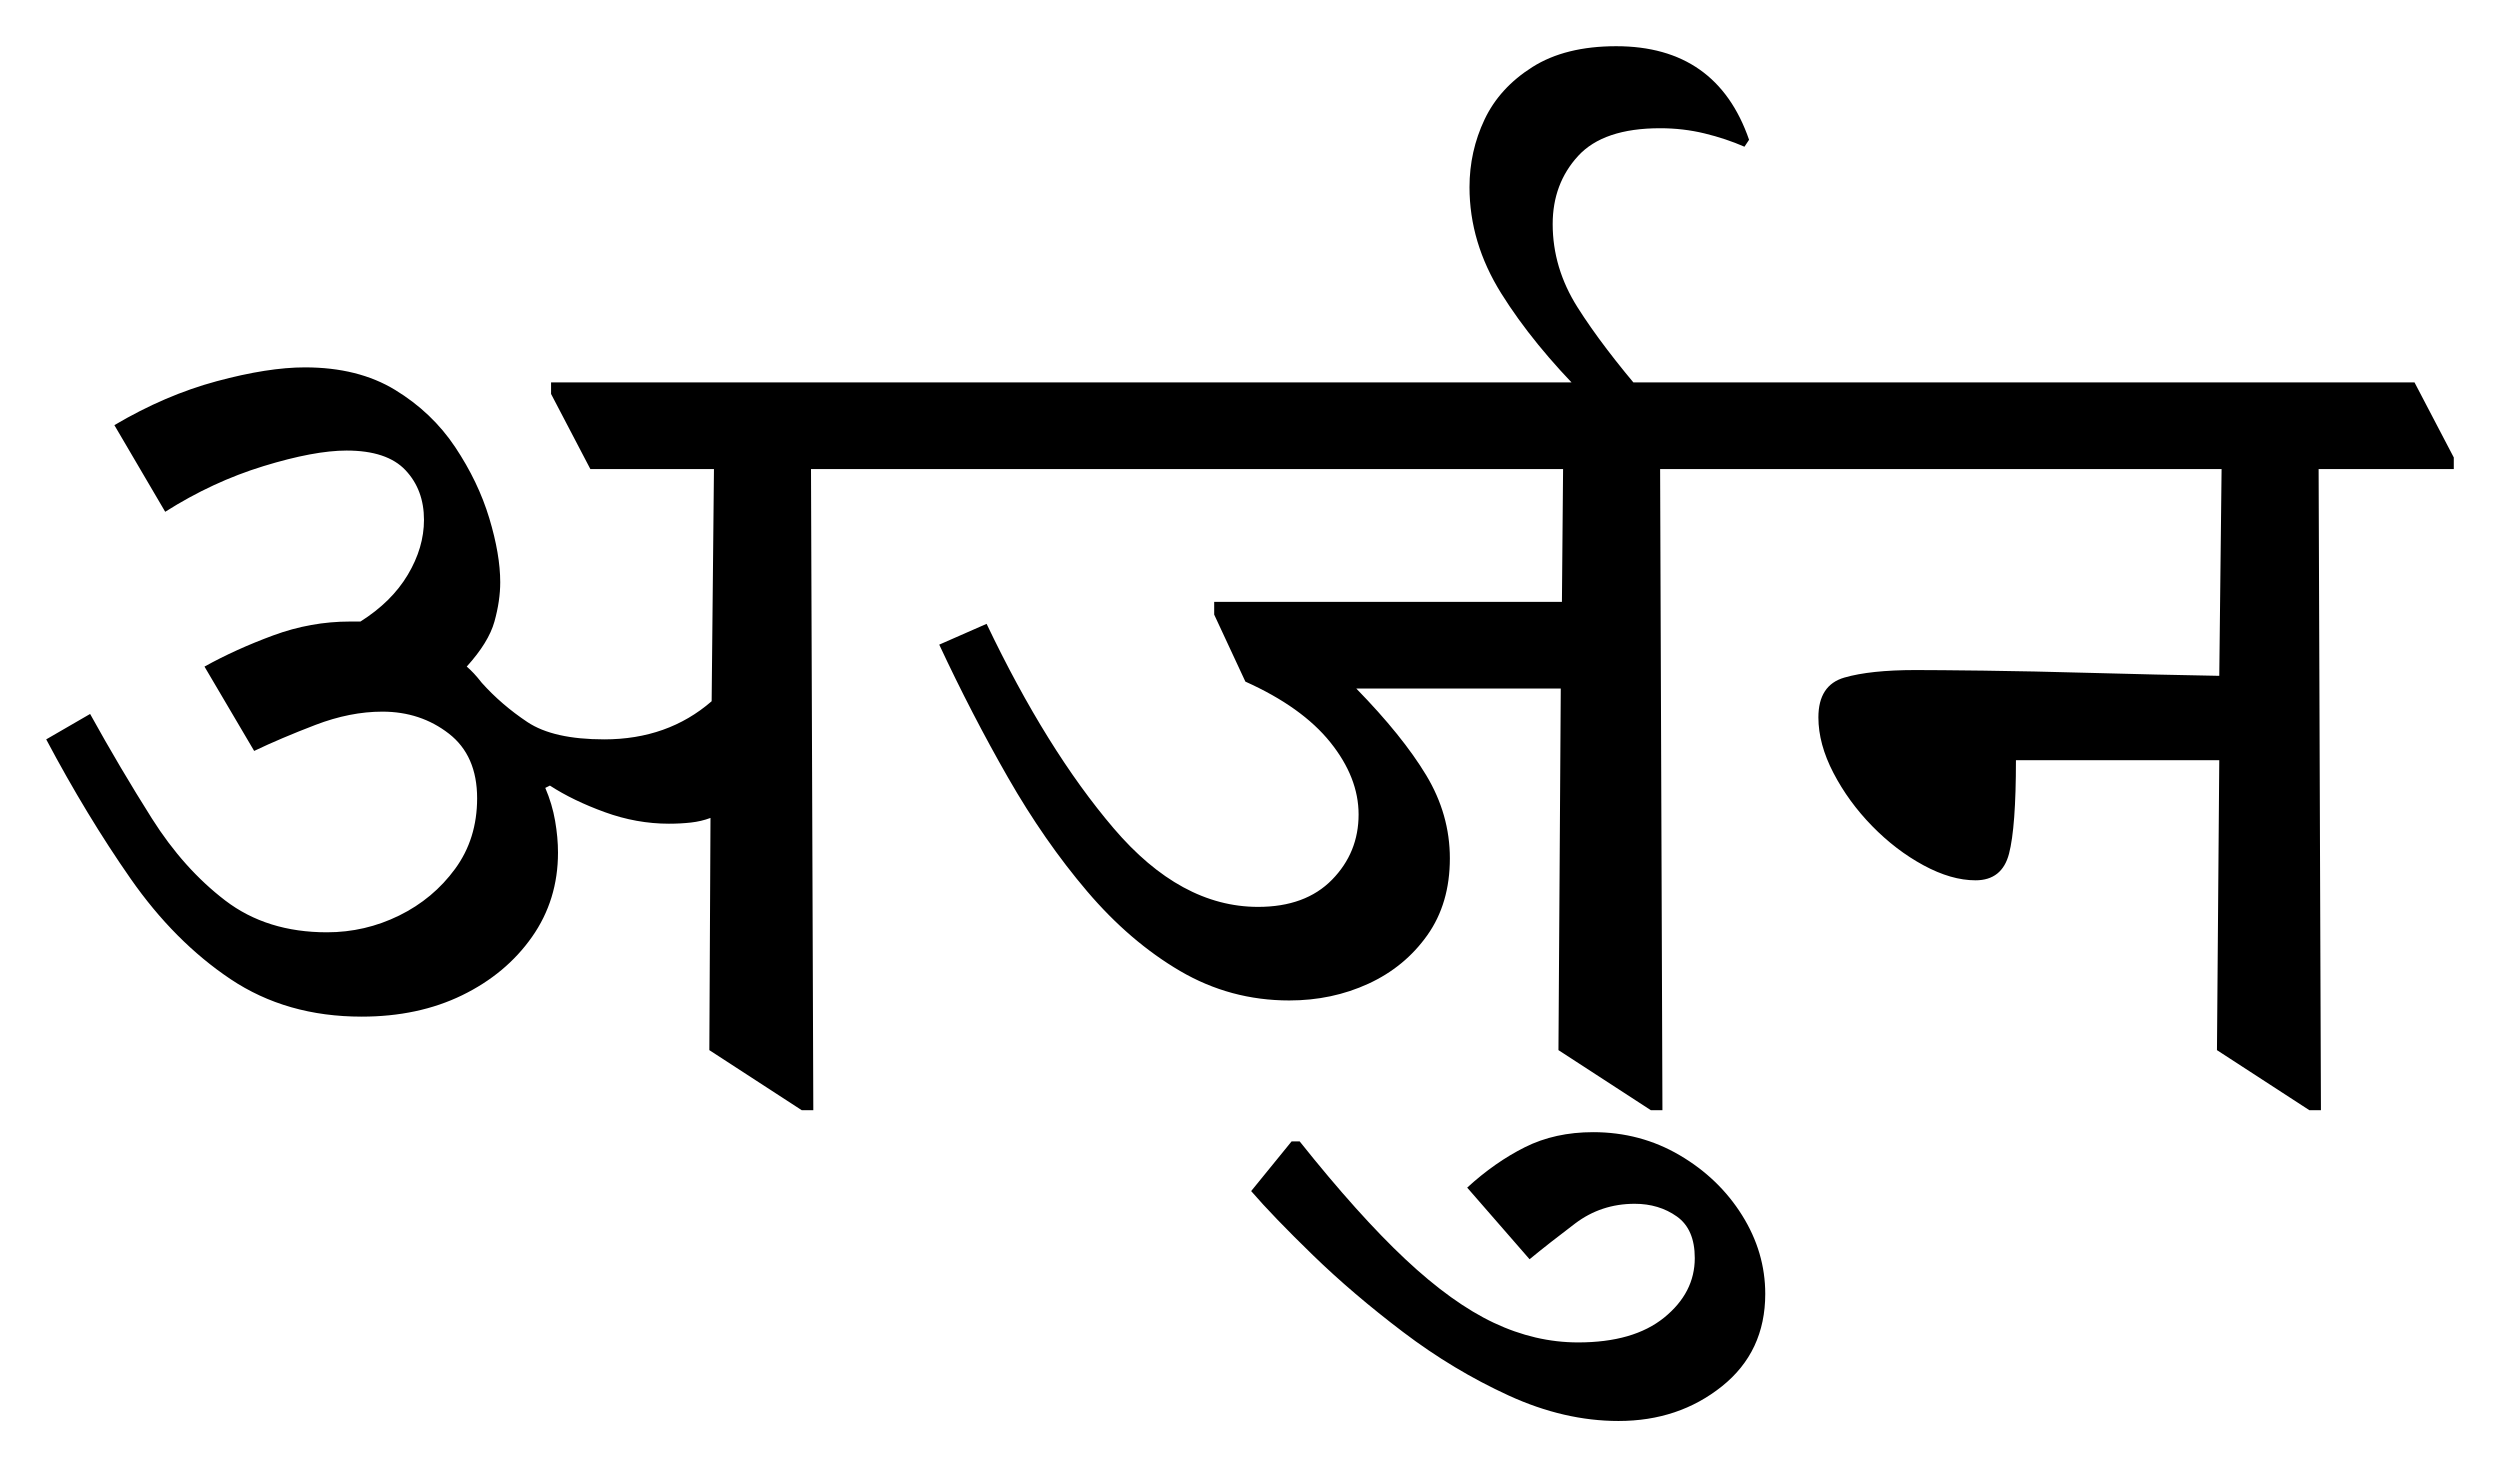
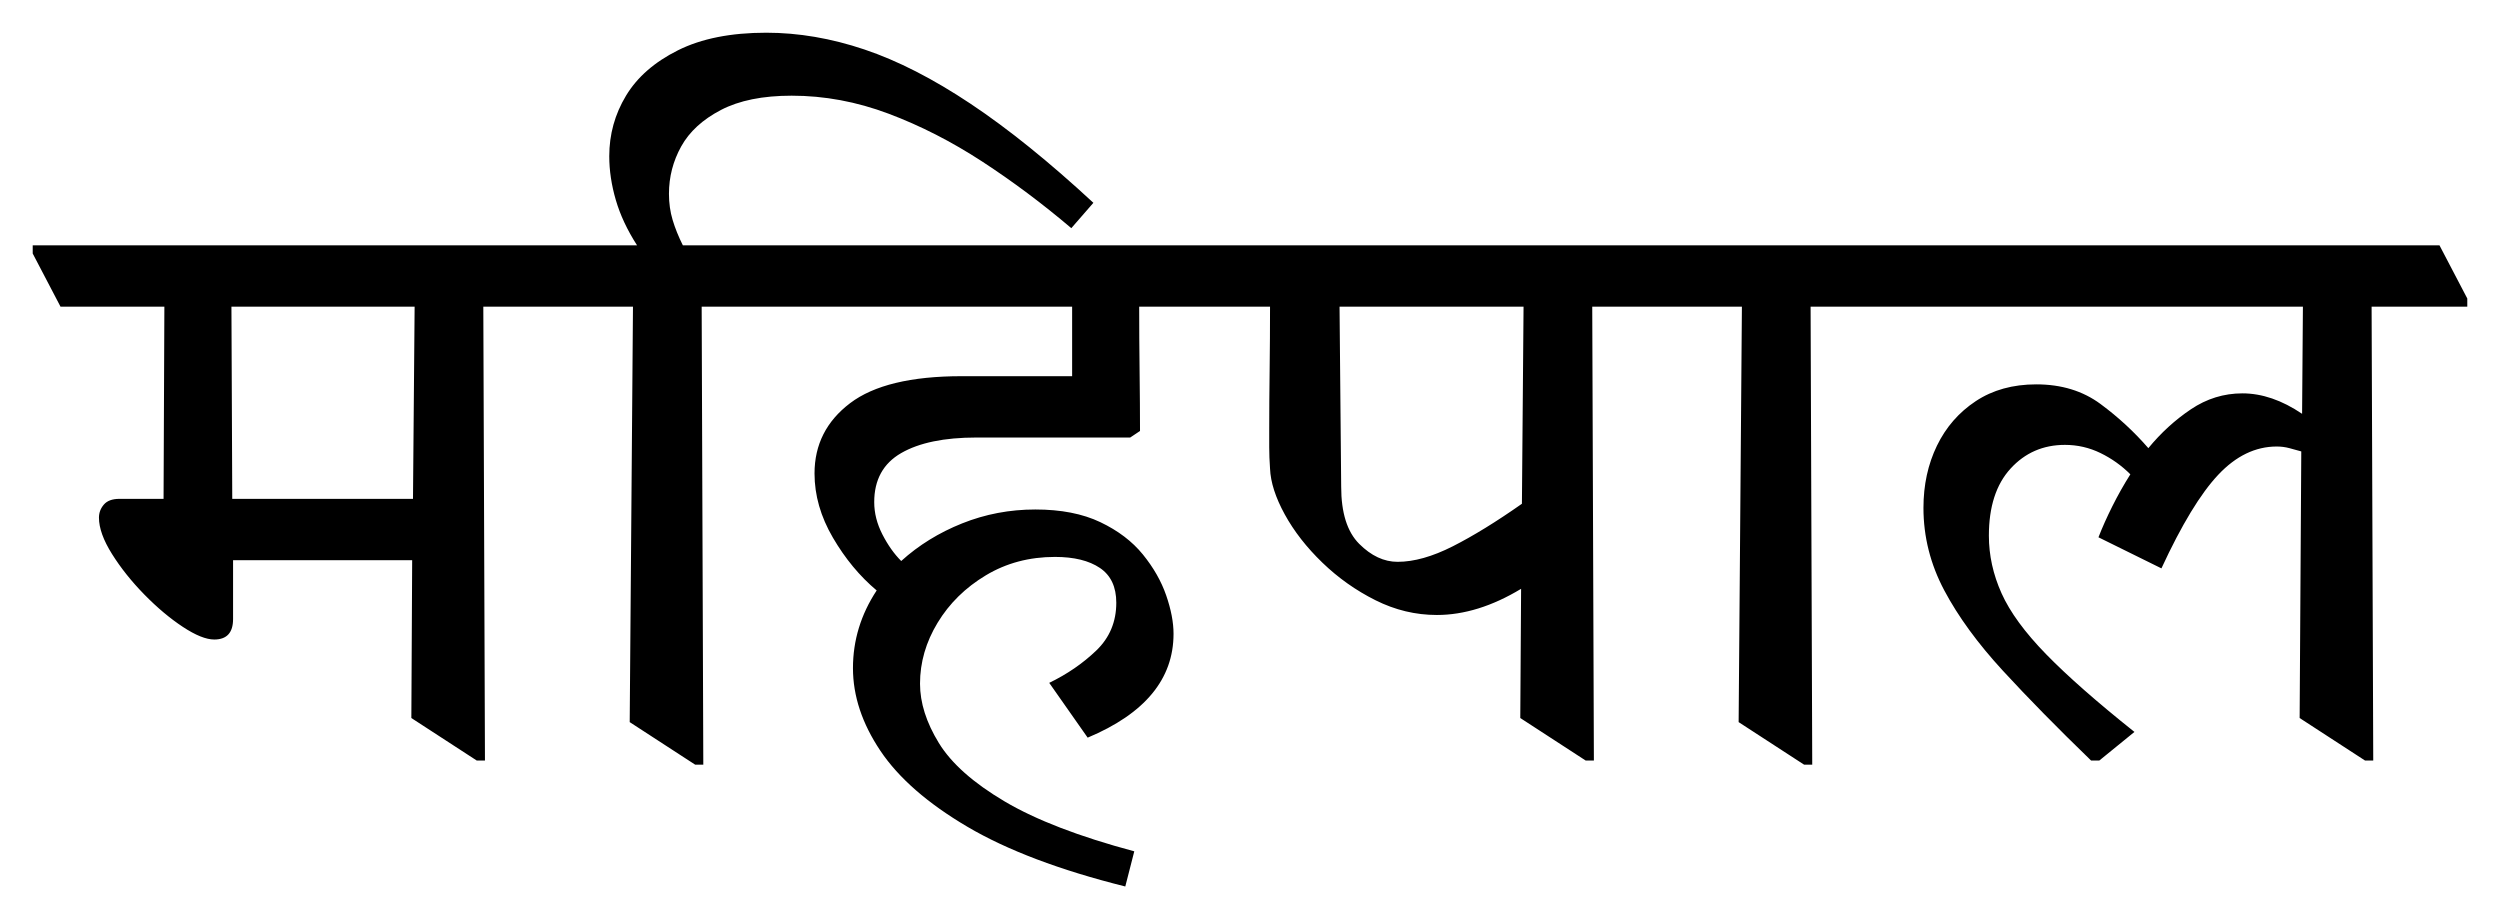
- <svg xmlns="http://www.w3.org/2000/svg" viewBox="0 0 2164 1270" width="2164" height="1270" role="img" aria-label="अर्जुन">
-   <path fill="currentColor" fill-rule="nonzero" d="M313 880Q248 880 199.5 847.5Q151 815 113 760.5Q75 706 40 640L78 618Q104 665 131.5 708.5Q159 752 195 779.5Q231 807 283 807Q316 807 345.5 792.5Q375 778 394 752Q413 726 413 691Q413 654 388.5 635Q364 616 331 616Q303 616 273 627.5Q243 639 220 650L177 577Q204 562 236.5 550Q269 538 303 538Q308 538 312 538Q339 521 353 497.5Q367 474 367 450Q367 424 351 407Q335 390 300 390Q272 390 228 403.5Q184 417 143 443L99 368Q143 342 187.5 330Q232 318 264 318Q310 318 342 337.5Q374 357 394 387Q414 417 423.5 448.5Q433 480 433 504Q433 520 428 538Q423 556 404 577Q410 582 417 591Q434 610 456.5 625Q479 640 523 640Q578 640 616 607L618 406L511 406L477 341L477 331L785 331L819 396L819 406L702 406L704 961L694 961L614 909L615 708Q607 711 598 712Q589 713 579 713Q551 713 523.5 703Q496 693 476 680L472 682Q478 696 480.5 710.5Q483 725 483 738Q483 779 460.5 811Q438 843 400 861.5Q362 880 313 880ZM1116 866Q1065 866 1021.5 840.5Q978 815 941 771.5Q904 728 872.5 673Q841 618 813 558L854 540Q906 649 964 717Q1022 785 1089 785Q1130 785 1153 761.5Q1176 738 1176 705Q1176 673 1151.5 642.5Q1127 612 1078 590L1051 532L1051 521L1352 521L1353 406L797 406L763 341L763 331L1520 331L1554 396L1554 406L1437 406L1439 961L1429 961L1349 909L1351 596L1174 596Q1214 637 1234.5 671Q1255 705 1255 743Q1255 782 1235.5 809.5Q1216 837 1184.5 851.5Q1153 866 1116 866ZM1324 1090L1270 1028Q1294 1006 1320 993Q1346 980 1379 980Q1420 980 1454 1000Q1488 1020 1508 1052Q1528 1084 1528 1120Q1528 1170 1490.5 1200Q1453 1230 1401 1230Q1354 1230 1306 1208Q1258 1186 1214.5 1153Q1171 1120 1136.5 1086.5Q1102 1053 1083 1031L1118 988L1125 988Q1176 1052 1216.5 1090Q1257 1128 1293 1145Q1329 1162 1366 1162Q1414 1162 1440.5 1140.5Q1467 1119 1467 1089Q1467 1064 1451.5 1053Q1436 1042 1415 1042Q1386 1042 1363.5 1059Q1341 1076 1324 1090ZM1514 121L1510 127Q1494 120 1475.5 115.5Q1457 111 1437 111Q1388 111 1366 135Q1344 159 1344 194Q1344 232 1365.5 266Q1387 300 1424 343L1372 343Q1327 298 1299.5 254Q1272 210 1272 162Q1272 131 1285 103.5Q1298 76 1326.5 58Q1355 40 1399 40Q1486 40 1514 121ZM2124 406L2007 406L2009 961L1999 961L1919 909L1921 658L1745 658Q1745 716 1739 739Q1733 762 1710 762Q1689 762 1665 749Q1641 736 1620.5 715Q1600 694 1587 669Q1574 644 1574 621Q1574 593 1596.5 586.5Q1619 580 1658 580Q1676 580 1717 580.5Q1758 581 1811.5 582.5Q1865 584 1921 585L1923 406L1532 406L1498 341L1498 331L2090 331L2124 396L2124 406Z" />
+ <svg xmlns="http://www.w3.org/2000/svg" viewBox="0 0 3057 1124" width="3057" height="1124" role="img" aria-label="महिपाल">
+   <path fill="currentColor" fill-rule="nonzero" d="M146 610L200 610L201 375L74 375L40 310L40 300L674 300L708 365L708 375L591 375L593 930L583 930L503 878L504 685L285 685L285 757Q285 782 262 782Q247 782 223.5 766.5Q200 751 176.5 727Q153 703 137 677.5Q121 652 121 633Q121 624 127 617Q133 610 146 610ZM507 375L283 375L284 610L505 610L507 375ZM860 935L850 935L770 883L774 375L686 375L652 310L652 300L779 300Q761 272 753 244.5Q745 217 745 191Q745 151 765.5 117Q786 83 829 61.5Q872 40 937 40Q996 40 1057 60.5Q1118 81 1187 127Q1256 173 1337 248L1310 279Q1257 234 1201 197.5Q1145 161 1086.5 139Q1028 117 968 117Q915 117 881.5 134.5Q848 152 833 179Q818 206 818 237Q818 254 822.5 269Q827 284 835 300L941 300L975 365L975 375L858 375L860 935ZM1387 1041L1376 1084Q1256 1054 1183 1011Q1110 968 1076.5 918Q1043 868 1043 817Q1043 766 1072 722Q1041 696 1018.5 657.5Q996 619 996 579Q996 526 1039.5 493Q1083 460 1176 460L1311 460L1311 375L953 375L919 310L919 300L1473 300L1507 365L1507 375L1393 375Q1393 413 1393.5 454.5Q1394 496 1394 527L1382 535L1194 535Q1135 535 1102 554Q1069 573 1069 614Q1069 634 1079 653.5Q1089 673 1102 686Q1134 657 1176.5 640Q1219 623 1266 623Q1313 623 1345.5 638.5Q1378 654 1397.5 678Q1417 702 1426 728Q1435 754 1435 775Q1435 858 1330 902L1283 835Q1316 819 1340.5 795.5Q1365 772 1365 737Q1365 708 1345 694.5Q1325 681 1290 681Q1243 681 1205.5 703.5Q1168 726 1146.5 761.5Q1125 797 1125 836Q1125 871 1148 908.5Q1171 946 1228.5 980Q1286 1014 1387 1041ZM1757 752Q1718 752 1682 734Q1646 716 1617 688Q1588 660 1571 629Q1554 598 1553 573Q1552 559 1552 547Q1552 535 1552 524Q1552 492 1552.5 453Q1553 414 1553 375L1485 375L1451 310L1451 300L2030 300L2064 365L2064 375L1947 375L1949 930L1939 930L1859 878L1860 720Q1807 752 1757 752ZM1863 375L1638 375L1640 595Q1640 643 1662 665Q1684 687 1709 687Q1739 687 1776.5 668Q1814 649 1861 616L1863 375ZM2331 375L2214 375L2216 935L2206 935L2126 883L2130 375L2042 375L2008 310L2008 300L2297 300L2331 365L2331 375ZM2567 930L2557 930Q2495 870 2449 820Q2403 770 2377.5 722Q2352 674 2352 621Q2352 579 2368.5 545Q2385 511 2416 490.5Q2447 470 2490 470Q2536 470 2568.5 494Q2601 518 2627 548Q2650 520 2679 500.5Q2708 481 2742 481Q2778 481 2815 506L2816 375L2309 375L2275 310L2275 300L2983 300L3017 365L3017 375L2900 375L2902 930L2892 930L2812 878L2814 552Q2807 550 2799.5 548Q2792 546 2784 546Q2745 546 2712.5 580.5Q2680 615 2643 695L2566 657Q2573 639 2583 619Q2593 599 2605 580Q2589 564 2568.5 554Q2548 544 2525 544Q2485 544 2458.5 573Q2432 602 2432 655Q2432 691 2447.5 725.5Q2463 760 2502 800Q2541 840 2610 895L2567 930Z" />
</svg>
